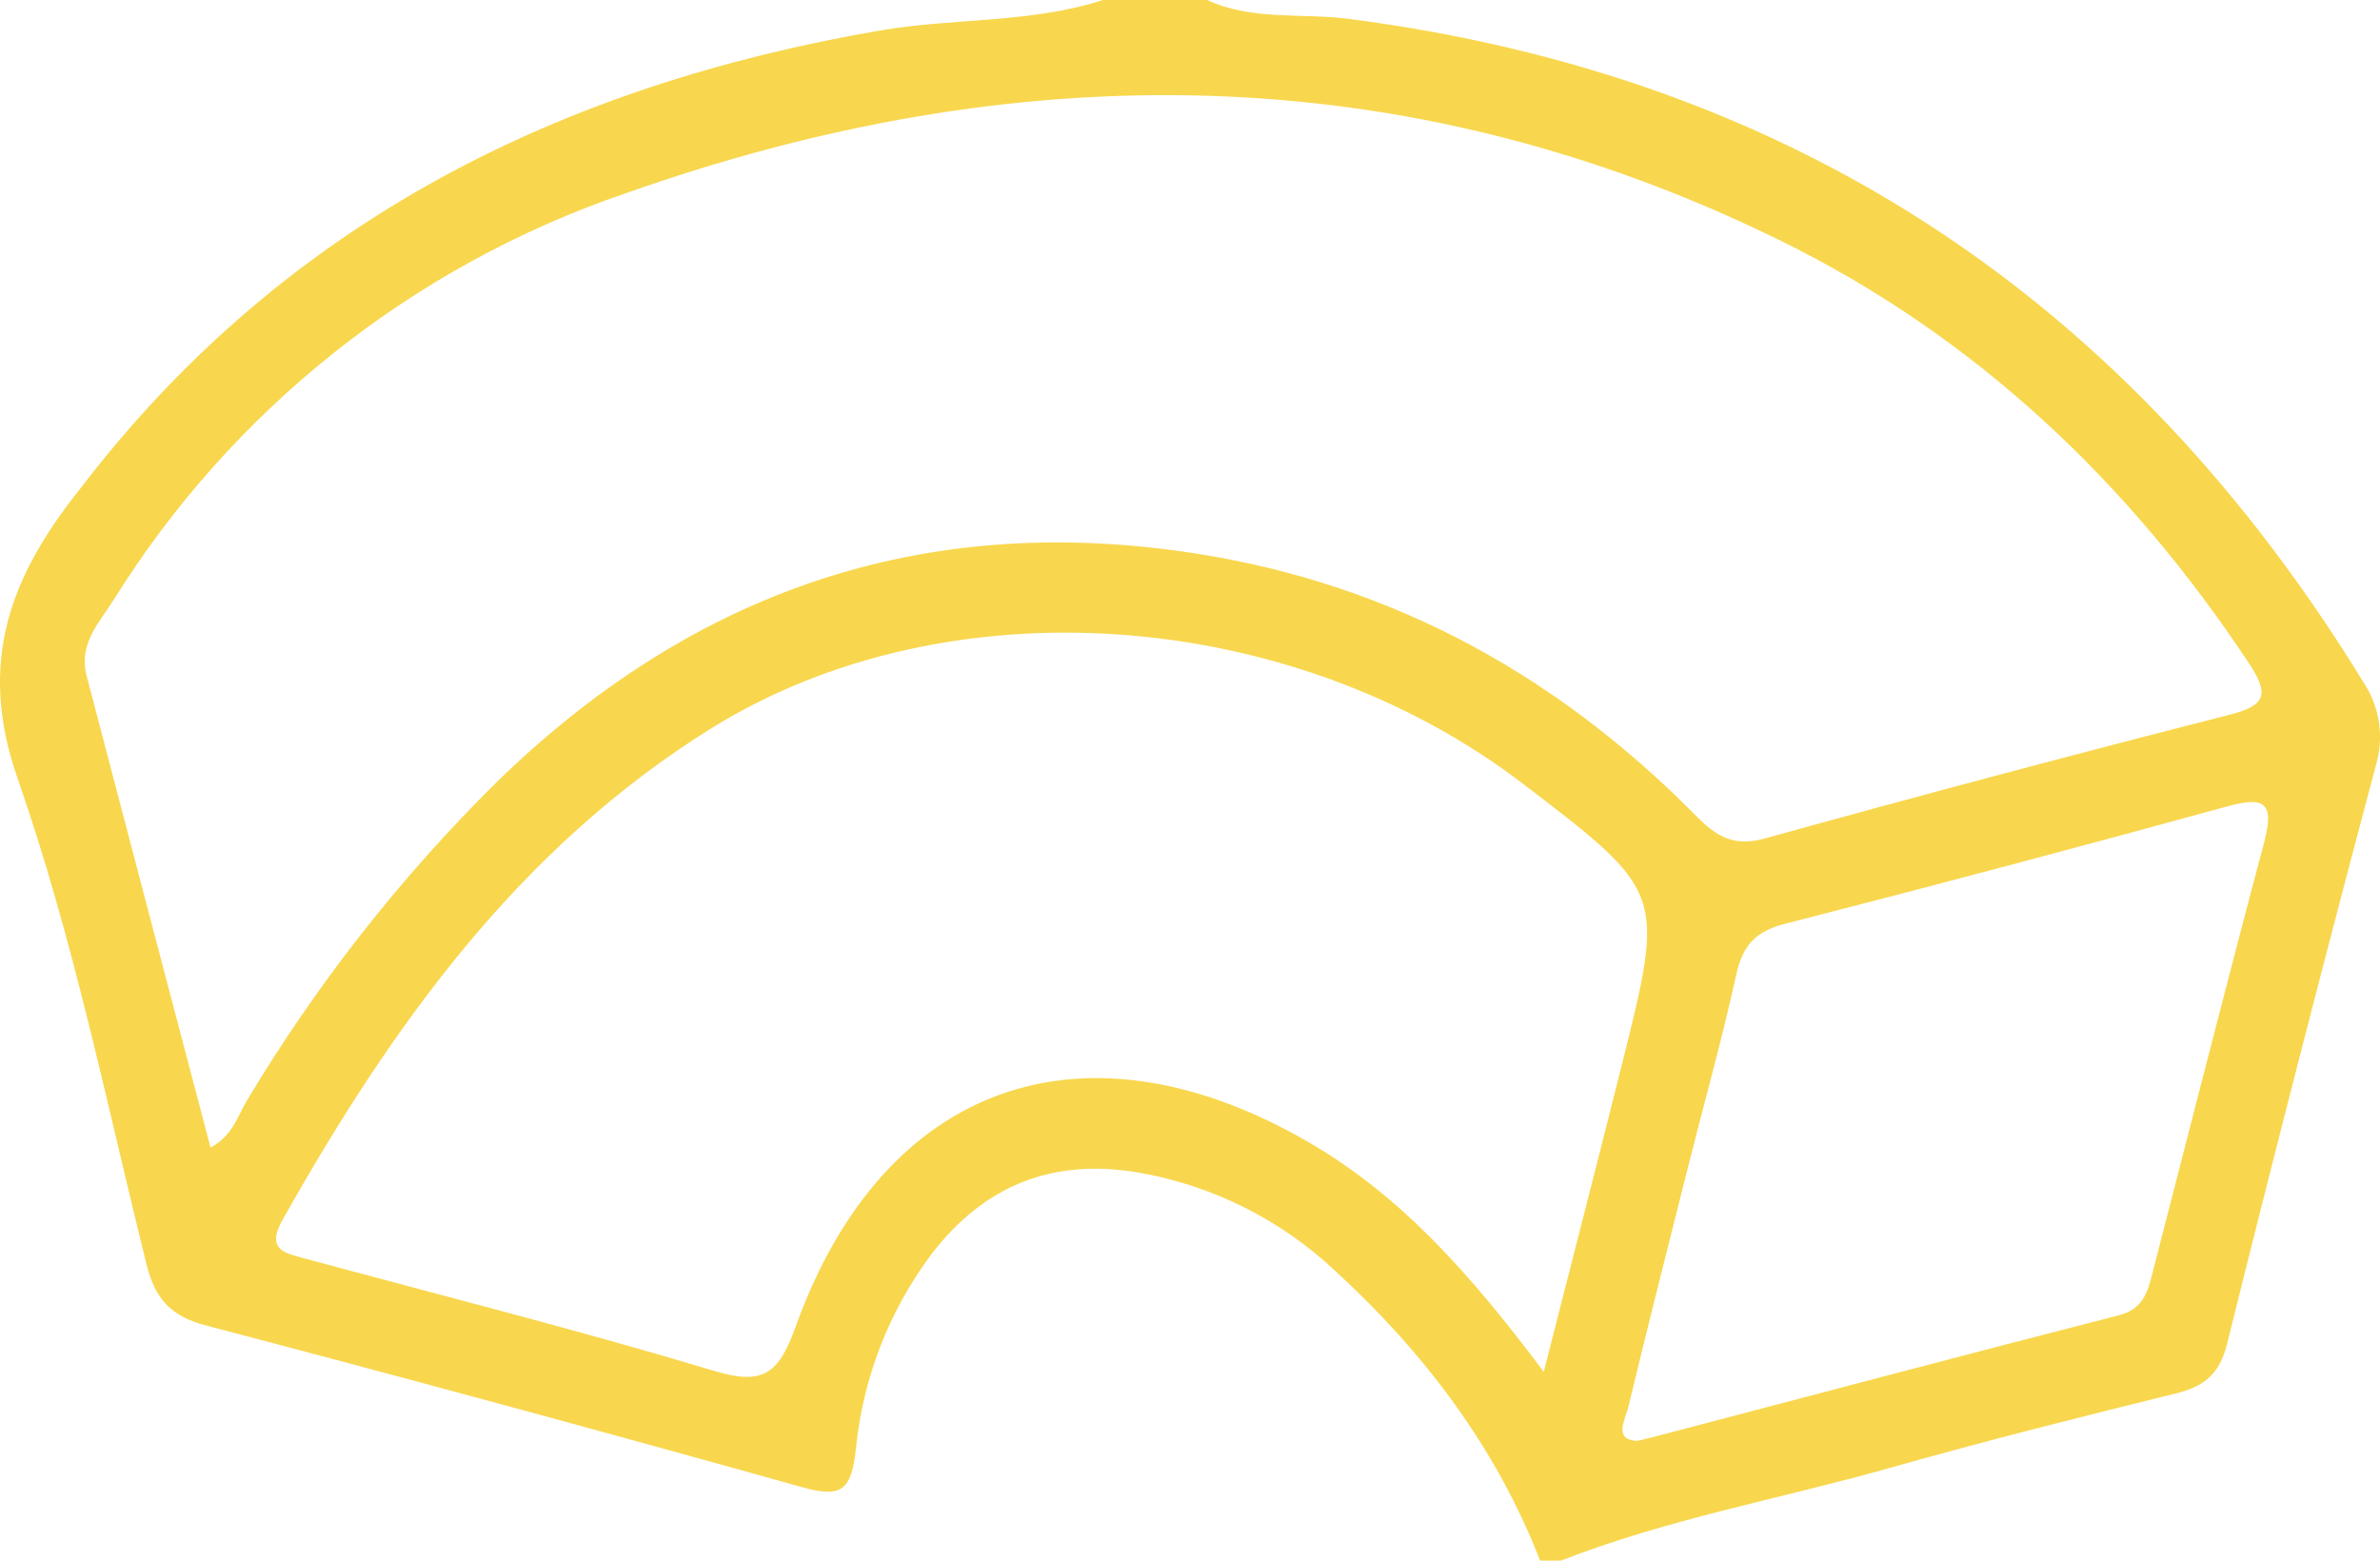
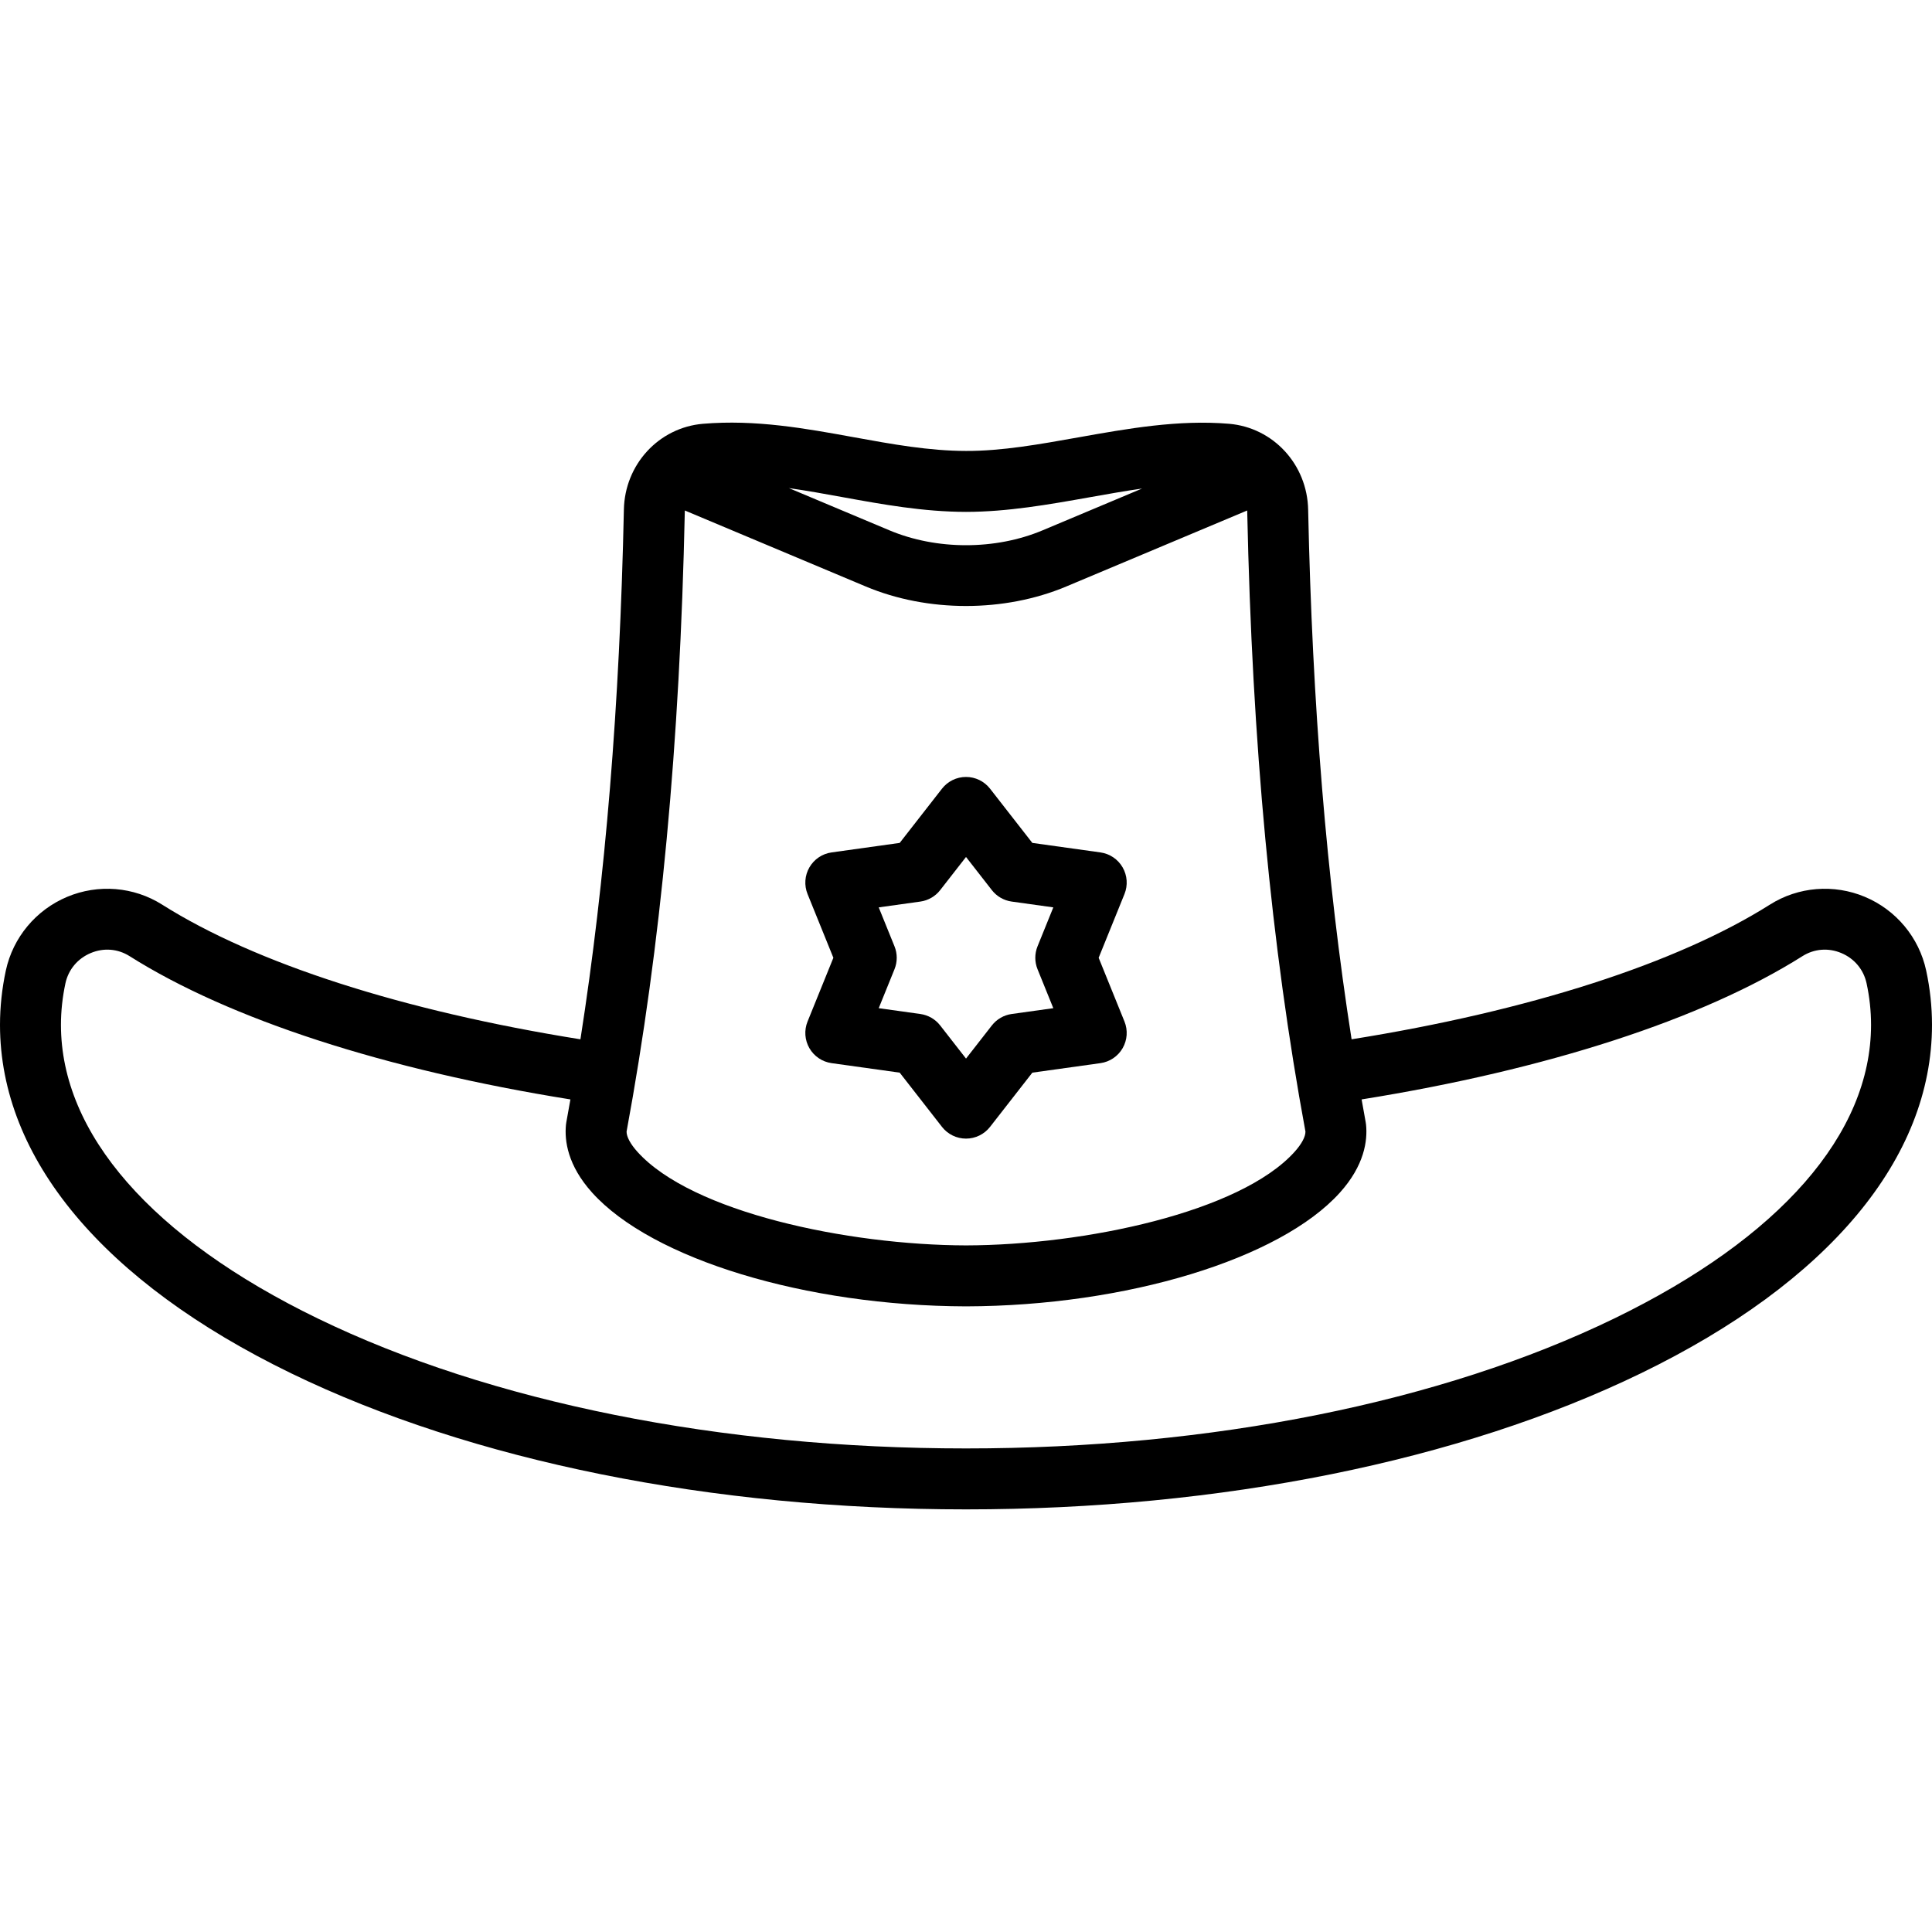
- <svg xmlns="http://www.w3.org/2000/svg" viewBox="0 0 228.71 150">
-   <defs>
-     <style>.cls-1{fill:#f8d74e;}</style>
-   </defs>
-   <g id="Слой_2" data-name="Слой 2">
-     <g id="Слой_1-2" data-name="Слой 1">
-       <path class="cls-1" d="M150,150h-2c-4.25-10.92-11.14-20-19.7-27.86a36.77,36.77,0,0,0-19-9.46c-8.22-1.37-14.73,1.3-19.74,7.8a37.29,37.29,0,0,0-7.32,18.87c-.44,3.82-1.32,4.67-5.12,3.6q-28.58-8-57.31-15.55c-3.39-.88-4.89-2.55-5.72-5.83C10.21,105.92,7,90,1.69,74.82c-3.94-11.28-.61-19.54,6-27.83.21-.26.41-.53.61-.79,19.43-25,45.63-38,76.28-43.27C91.67,1.71,99,2.26,106,0h10c4.32,2,9,1.23,13.57,1.81,42.85,5.53,75.1,27.1,97.55,63.77a9.48,9.48,0,0,1,1.19,8q-7.38,27.73-14.3,55.6c-.71,2.88-2.2,4.08-4.91,4.75-9.21,2.27-18.41,4.58-27.54,7.17C171,144.08,160.23,146,150,150ZM20.23,110.29c2.13-1.12,2.59-3,3.5-4.52a155.17,155.17,0,0,1,24-30.6c18.17-17.7,39.64-25.64,65.05-22.28,19.76,2.61,36.32,11.44,50.2,25.52,1.88,1.9,3.53,3,6.5,2.21q22.35-6.2,44.84-11.94c3.54-.9,3.69-2.05,1.81-4.91C204.56,46.3,189.8,32.3,171,23.08,134.75,5.29,97.45,5.35,60,18.62a93.56,93.56,0,0,0-49.1,39.07c-1.38,2.18-3.38,4.23-2.58,7.25C12.26,80,16.22,95.07,20.23,110.29Zm128.12,21.56c2.71-10.63,5.14-20.07,7.51-29.54C160,85.76,160,85.76,146.39,75.36c-22.3-17.06-55.28-19.47-78-5.38C49.88,81.49,37.64,98.61,27.16,117.23c-1.71,3,.38,3.25,2.36,3.79,13,3.52,26.07,6.82,39,10.71,4.73,1.43,6.26.46,7.94-4.22,8.45-23.51,27.85-30.24,49.45-17.64C134.83,115.09,141.48,122.69,148.35,131.85Zm9,6.64,1.41-.34c15-3.93,29.9-7.9,44.88-11.74,2.25-.58,2.73-2.16,3.19-4,3.58-13.84,7.09-27.71,10.77-41.53,1-3.81-.07-4.34-3.59-3.37q-21.17,5.82-42.44,11.27c-2.86.72-4.1,2.08-4.72,4.89-1.35,6.17-3.07,12.26-4.61,18.39-1.95,7.74-3.91,15.48-5.78,23.24C156.13,136.53,155.06,138.37,157.3,138.49Z" />
-     </g>
+ <svg xmlns="http://www.w3.org/2000/svg" version="1.1" id="Capa_1" x="0px" y="0px" viewBox="0 0 475.48 475.48" style="enable-background:new 0 0 475.48 475.48;" xml:space="preserve">
+   <g>
+     <path d="M474.041,238.838c-1.751-8.116-7.387-14.889-15.074-18.116c-7.653-3.213-16.391-2.501-23.371,1.907   c-22.951,14.493-59.319,26.177-102.958,33.15c-6.156-39.38-9.673-82.237-10.693-130.323c-0.208-11.132-8.575-20.229-19.471-21.161   c-12.434-1.046-24.942,1.183-37.04,3.338c-9.701,1.729-18.842,3.372-27.678,3.346c-9.169-0.015-18.142-1.648-27.641-3.377   c-11.875-2.161-24.153-4.396-37.114-3.305c-10.885,0.932-19.251,10.029-19.459,21.142c-1.02,48.102-4.536,90.962-10.693,130.342   c-43.645-6.974-80.012-18.657-102.955-33.152c-6.978-4.406-15.713-5.12-23.365-1.91c-7.69,3.225-13.332,9.997-15.094,18.133   C0.483,243.305,0,247.803,0,252.22c0,32.879,25.451,63.338,71.664,85.767c44.487,21.592,103.467,33.483,166.076,33.483   c62.612,0,121.594-11.891,166.08-33.483c46.211-22.429,71.66-52.888,71.66-85.767C475.48,247.751,474.996,243.247,474.041,238.838z    M237.73,125.978c10.171-0.002,20.413-1.811,30.334-3.578c4.428-0.789,8.762-1.56,13.009-2.166l-24.478,10.282   c-11.628,4.886-26.074,4.886-37.703,0l-24.734-10.389c4.358,0.614,8.764,1.413,13.27,2.233   C217.159,124.13,227.22,125.961,237.73,125.978z M168.539,125.737c0.001-0.034,0.005-0.067,0.006-0.101l44.538,18.708   c7.607,3.197,16.133,4.794,24.662,4.794c8.527,0,17.056-1.598,24.661-4.794l44.534-18.707c0.001,0.039,0.007,0.078,0.007,0.117   c1.212,57.175,5.901,107.14,14.334,152.738c0.017,1.266-0.947,3.068-2.679,4.989c-13.379,14.845-51.657,22.941-80.839,23.021   c-29.224-0.08-67.501-8.176-80.88-23.022c-1.731-1.921-2.695-3.722-2.678-4.989C162.638,232.896,167.327,182.93,168.539,125.737z    M397.27,324.493c-42.485,20.621-99.141,31.977-159.53,31.977c-60.385,0-117.04-11.356-159.527-31.977   C37.45,304.708,15,279.041,15,252.22c0-3.365,0.372-6.806,1.1-10.212c0.733-3.386,3.004-6.104,6.231-7.457   c3.189-1.337,6.671-1.06,9.553,0.76c24.592,15.536,62.916,27.964,108.499,35.265c-0.331,1.869-0.659,3.741-1.003,5.595   c-0.038,0.202-0.067,0.406-0.088,0.611c-0.398,3.932,0.396,10.028,6.448,16.744c14.749,16.366,52.573,27.872,92.023,27.98   c39.409-0.108,77.233-11.614,91.982-27.979c6.052-6.716,6.847-12.812,6.449-16.744c-0.021-0.205-0.05-0.409-0.088-0.611   c-0.344-1.854-0.672-3.727-1.003-5.596c45.575-7.3,83.9-19.727,108.501-35.263c2.884-1.821,6.368-2.098,9.555-0.76   c3.223,1.353,5.489,4.069,6.22,7.455c0.73,3.373,1.1,6.809,1.1,10.213C460.48,279.042,438.032,304.709,397.27,324.493z" />
+     <path d="M199.202,257.969c1.156,2.001,3.169,3.359,5.458,3.678l16.762,2.34l10.407,13.346c1.421,1.823,3.604,2.888,5.915,2.888   s4.493-1.066,5.915-2.888l10.407-13.346l16.762-2.34c2.289-0.319,4.303-1.677,5.458-3.678c1.156-2.001,1.324-4.424,0.456-6.566   l-6.354-15.686l6.354-15.686c0.868-2.142,0.7-4.565-0.456-6.566s-3.169-3.359-5.458-3.678l-16.762-2.34l-10.407-13.346   c-1.421-1.823-3.604-2.888-5.915-2.888s-4.493,1.066-5.915,2.888l-10.407,13.346l-16.762,2.34   c-2.289,0.319-4.303,1.677-5.458,3.678s-1.324,4.424-0.456,6.566l6.354,15.686l-6.354,15.686   C197.878,253.545,198.046,255.968,199.202,257.969z M220.144,232.901l-3.884-9.588l10.245-1.43c1.93-0.269,3.68-1.279,4.878-2.816   l6.361-8.158l6.361,8.158c1.198,1.537,2.948,2.547,4.878,2.816l10.246,1.43l-3.884,9.588c-0.732,1.806-0.732,3.826,0,5.632   l3.884,9.588l-10.246,1.43c-1.93,0.269-3.68,1.279-4.878,2.816l-6.361,8.158l-6.361-8.158c-1.198-1.537-2.948-2.547-4.878-2.816   l-10.245-1.43l3.884-9.588C220.875,236.727,220.875,234.707,220.144,232.901z" />
  </g>
+   <g>
+ </g>
+   <g>
+ </g>
+   <g>
+ </g>
+   <g>
+ </g>
+   <g>
+ </g>
+   <g>
+ </g>
+   <g>
+ </g>
+   <g>
+ </g>
+   <g>
+ </g>
+   <g>
+ </g>
+   <g>
+ </g>
+   <g>
+ </g>
+   <g>
+ </g>
+   <g>
+ </g>
+   <g>
+ </g>
</svg>
